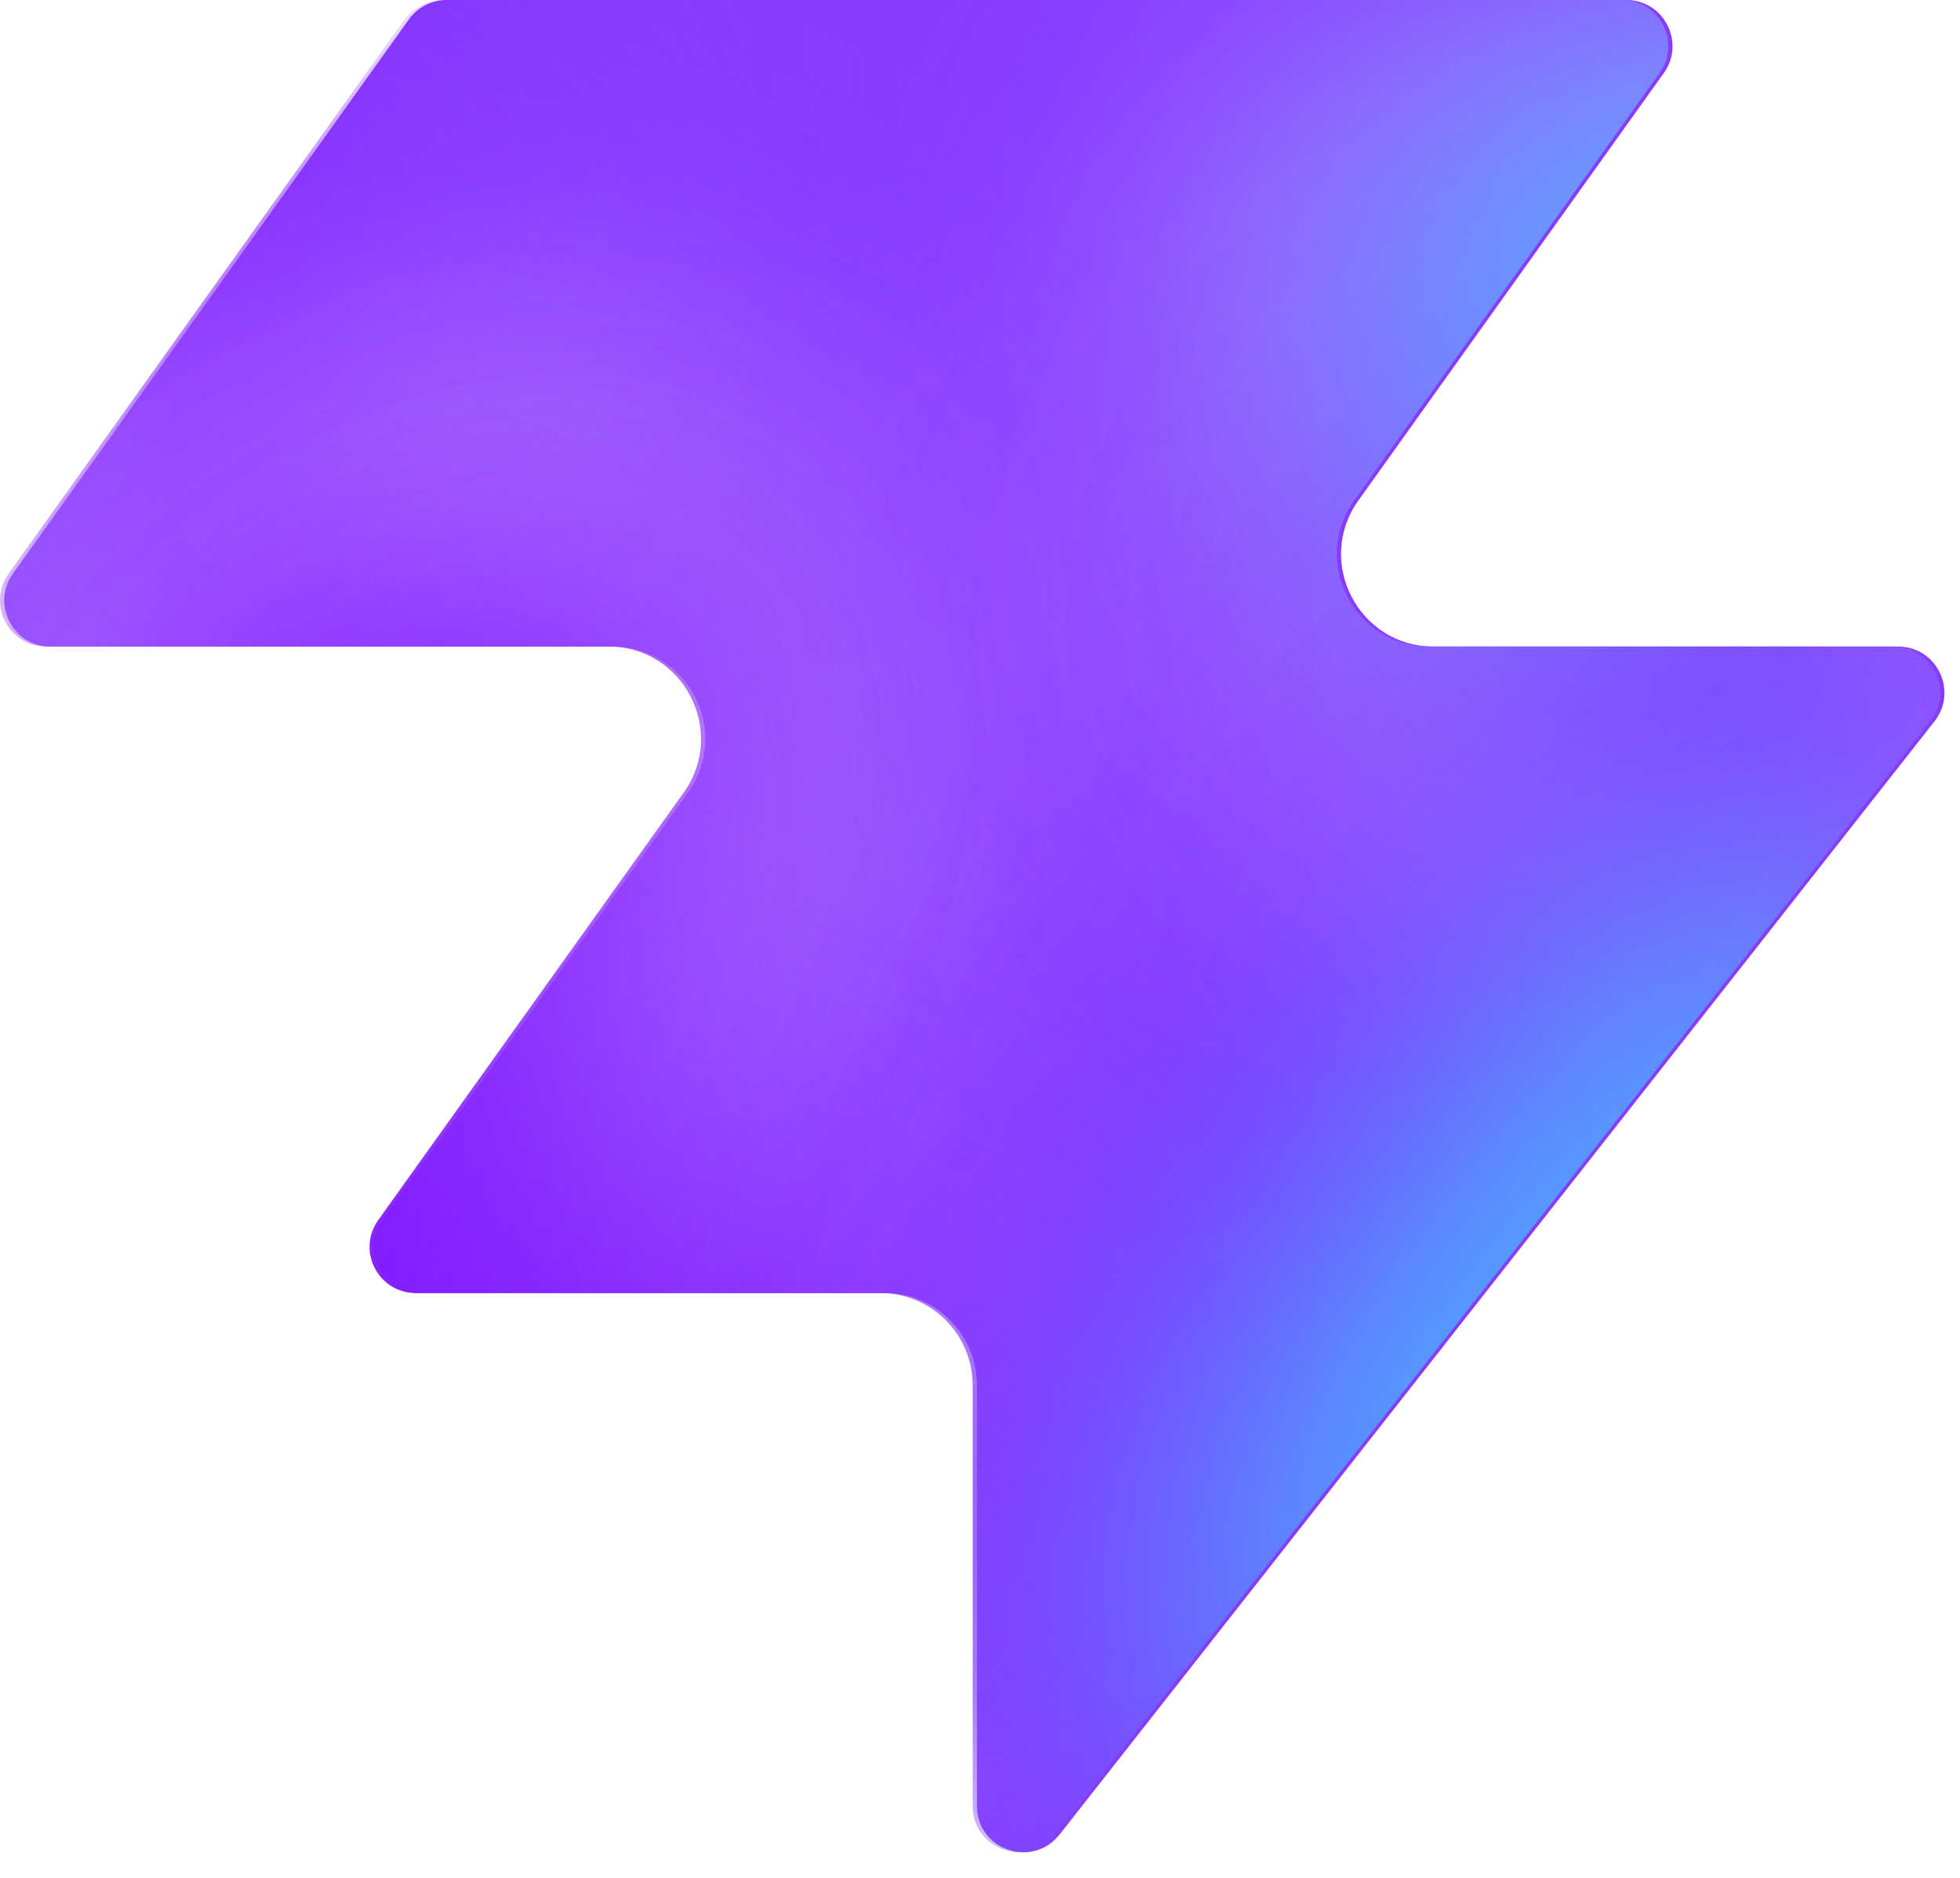
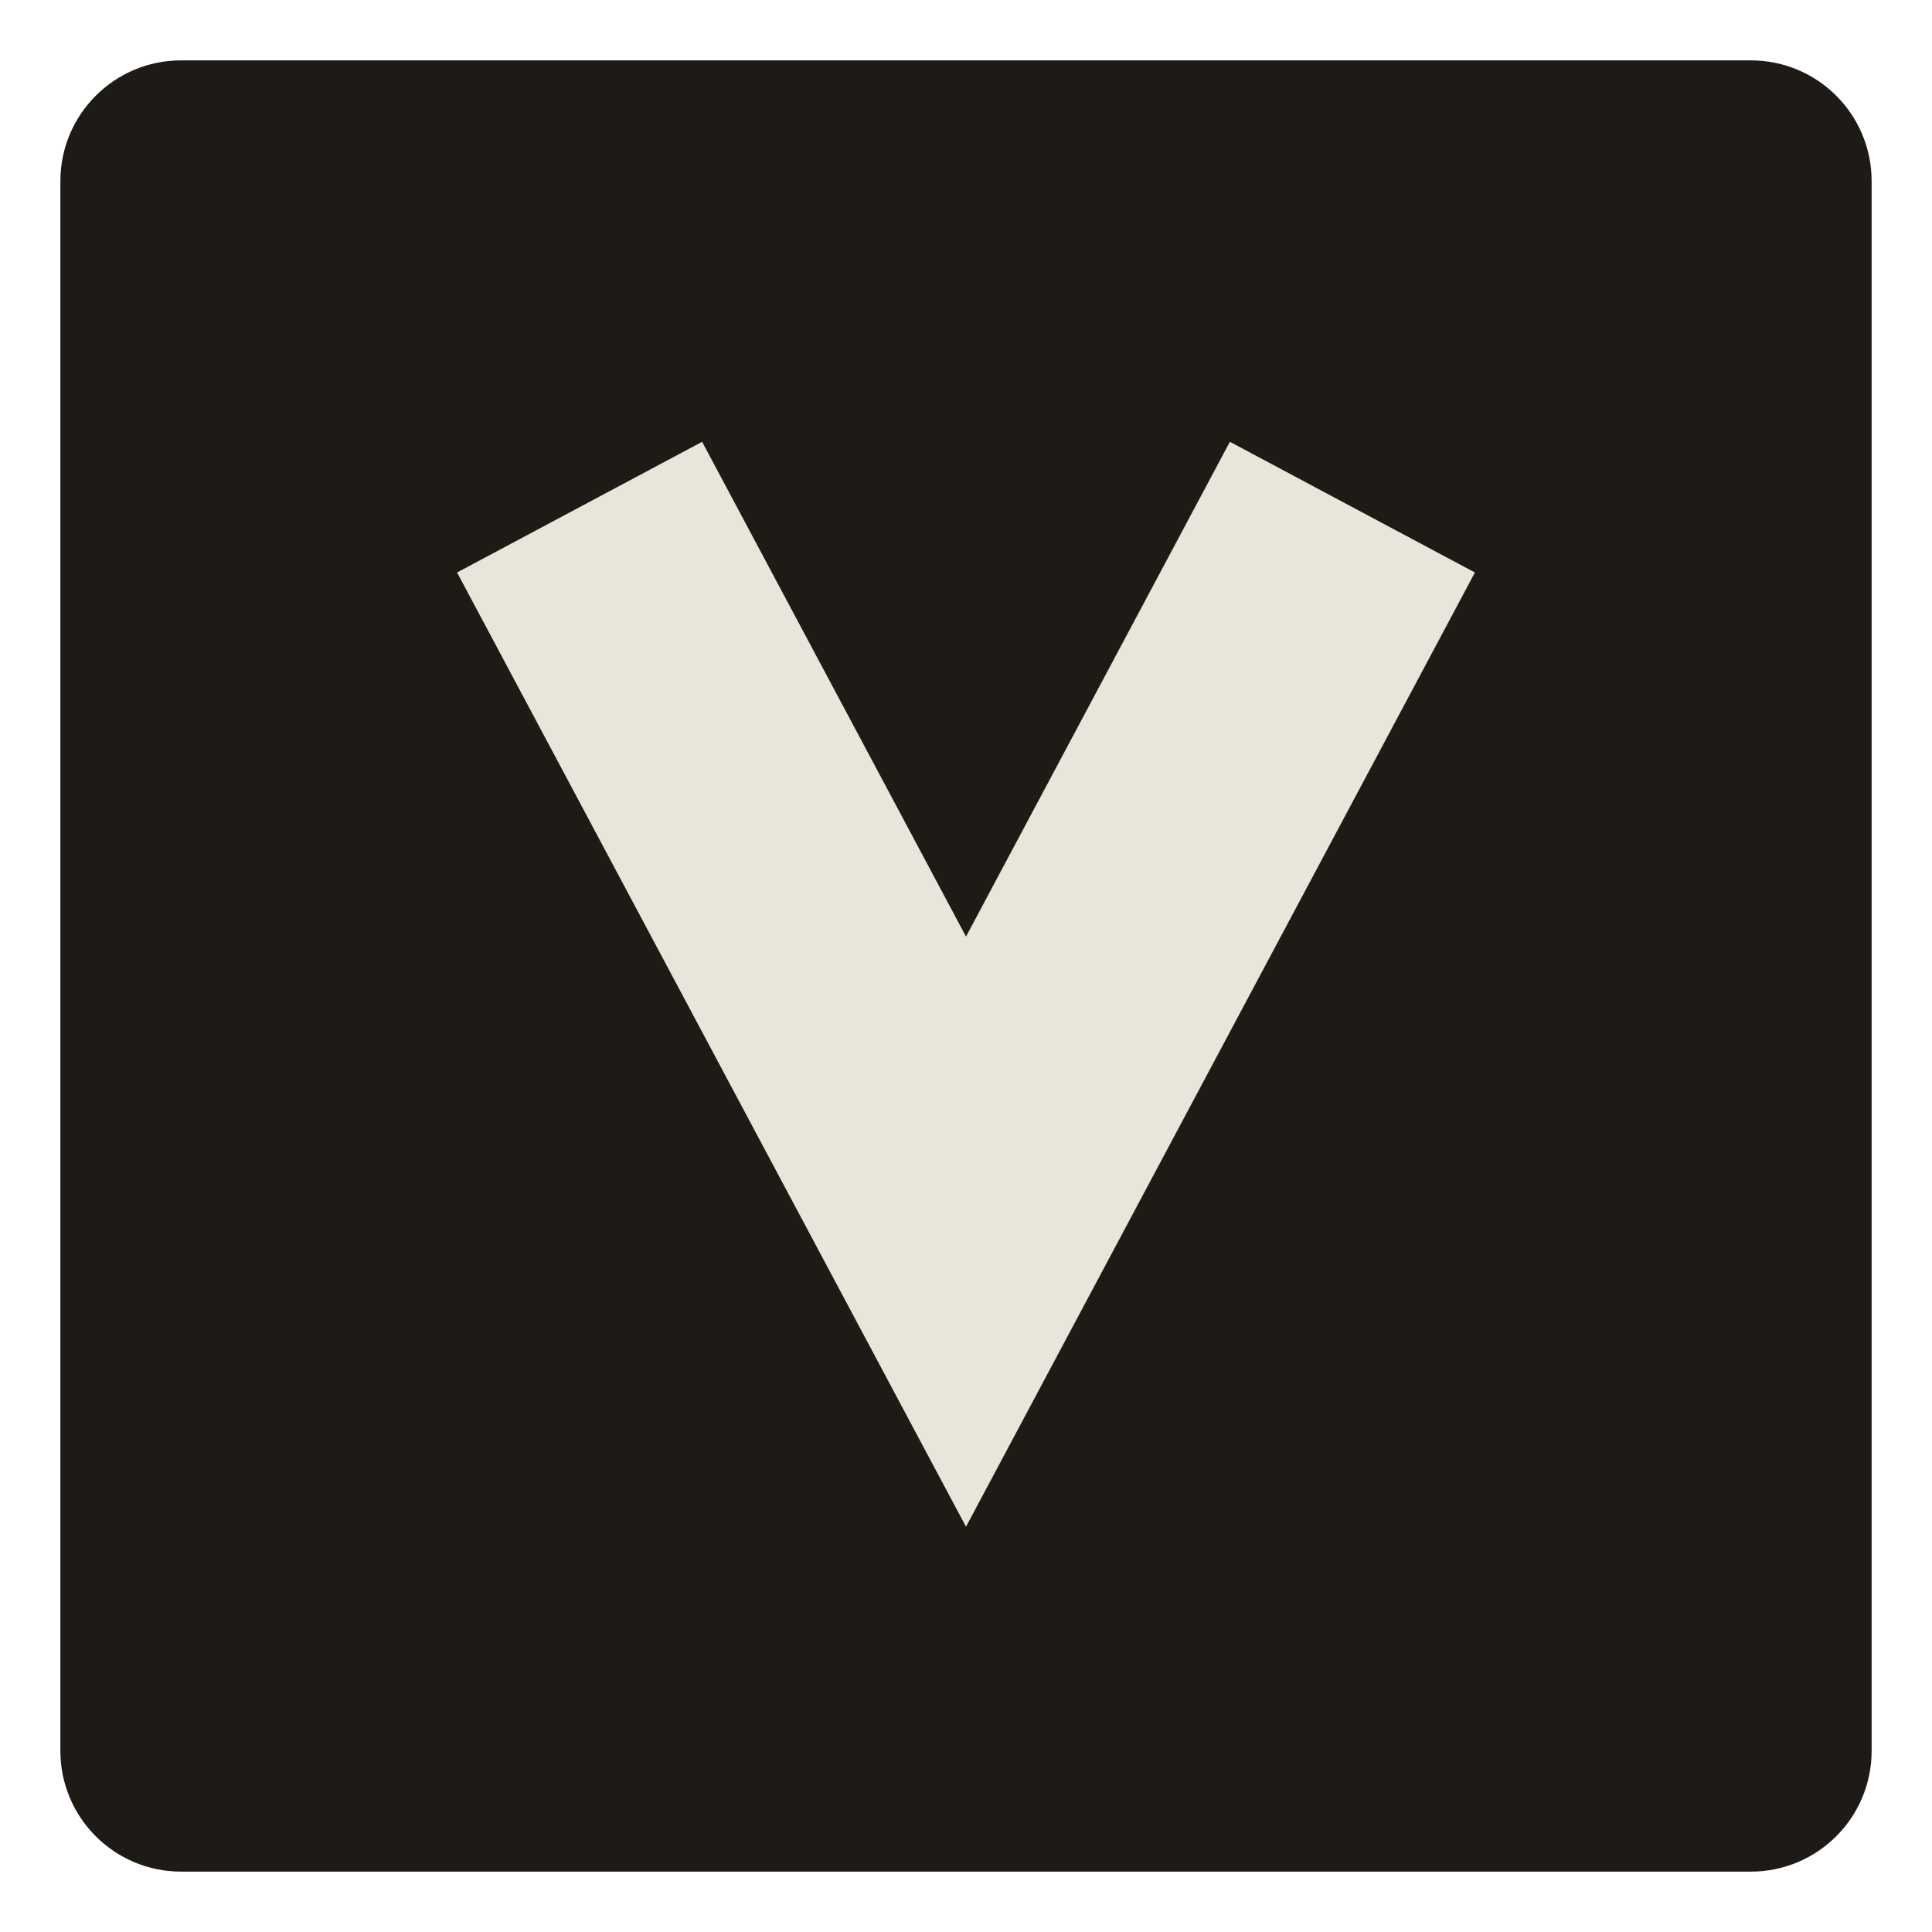
- <svg xmlns="http://www.w3.org/2000/svg" width="48" height="46" fill="none" viewBox="0 0 48 46">
-   <path fill="#863bff" d="M25.946 44.938c-.664.845-2.021.375-2.021-.698V33.937a2.26 2.26 0 0 0-2.262-2.262H10.287c-.92 0-1.456-1.04-.92-1.788l7.48-10.471c1.07-1.497 0-3.578-1.842-3.578H1.237c-.92 0-1.456-1.04-.92-1.788L10.013.474c.214-.297.556-.474.92-.474h28.894c.92 0 1.456 1.04.92 1.788l-7.48 10.471c-1.07 1.498 0 3.579 1.842 3.579h11.377c.943 0 1.473 1.088.89 1.83L25.947 44.94z" style="fill:#863bff;fill:color(display-p3 .525 .23 1);fill-opacity:1" />
-   <mask id="a" width="48" height="46" x="0" y="0" maskUnits="userSpaceOnUse" style="mask-type:alpha">
-     <path fill="#000" d="M25.842 44.938c-.664.844-2.021.375-2.021-.698V33.937a2.26 2.26 0 0 0-2.262-2.262H10.183c-.92 0-1.456-1.04-.92-1.788l7.48-10.471c1.07-1.498 0-3.579-1.842-3.579H1.133c-.92 0-1.456-1.04-.92-1.787L9.91.473c.214-.297.556-.474.92-.474h28.894c.92 0 1.456 1.04.92 1.788l-7.48 10.471c-1.07 1.498 0 3.578 1.842 3.578h11.377c.943 0 1.473 1.088.89 1.832L25.843 44.94z" style="fill:#000;fill-opacity:1" />
-   </mask>
-   <g mask="url(#a)">
-     <g filter="url(#b)">
-       <ellipse cx="5.508" cy="14.704" fill="#ede6ff" rx="5.508" ry="14.704" style="fill:#ede6ff;fill:color(display-p3 .927 .903 1);fill-opacity:1" transform="matrix(.00324 1 1 -.00324 -4.47 31.516)" />
-     </g>
-     <g filter="url(#c)">
-       <ellipse cx="10.399" cy="29.851" fill="#ede6ff" rx="10.399" ry="29.851" style="fill:#ede6ff;fill:color(display-p3 .927 .903 1);fill-opacity:1" transform="matrix(.00324 1 1 -.00324 -39.328 7.883)" />
-     </g>
-     <g filter="url(#d)">
-       <ellipse cx="5.508" cy="30.487" fill="#7e14ff" rx="5.508" ry="30.487" style="fill:#7e14ff;fill:color(display-p3 .492 .077 1);fill-opacity:1" transform="rotate(89.814 -25.913 -14.639)scale(1 -1)" />
-     </g>
-     <g filter="url(#e)">
-       <ellipse cx="5.508" cy="30.599" fill="#7e14ff" rx="5.508" ry="30.599" style="fill:#7e14ff;fill:color(display-p3 .492 .077 1);fill-opacity:1" transform="rotate(89.814 -32.644 -3.334)scale(1 -1)" />
-     </g>
-     <g filter="url(#f)">
-       <ellipse cx="5.508" cy="30.599" fill="#7e14ff" rx="5.508" ry="30.599" style="fill:#7e14ff;fill:color(display-p3 .492 .077 1);fill-opacity:1" transform="matrix(.00324 1 1 -.00324 -34.34 30.47)" />
-     </g>
-     <g filter="url(#g)">
-       <ellipse cx="14.072" cy="22.078" fill="#ede6ff" rx="14.072" ry="22.078" style="fill:#ede6ff;fill:color(display-p3 .927 .903 1);fill-opacity:1" transform="rotate(93.35 24.506 48.493)scale(-1 1)" />
-     </g>
-     <g filter="url(#h)">
-       <ellipse cx="3.47" cy="21.501" fill="#7e14ff" rx="3.47" ry="21.501" style="fill:#7e14ff;fill:color(display-p3 .492 .077 1);fill-opacity:1" transform="rotate(89.009 28.708 47.59)scale(-1 1)" />
-     </g>
-     <g filter="url(#i)">
-       <ellipse cx="3.47" cy="21.501" fill="#7e14ff" rx="3.47" ry="21.501" style="fill:#7e14ff;fill:color(display-p3 .492 .077 1);fill-opacity:1" transform="rotate(89.009 28.708 47.59)scale(-1 1)" />
-     </g>
-     <g filter="url(#j)">
-       <ellipse cx=".387" cy="8.972" fill="#7e14ff" rx="4.407" ry="29.108" style="fill:#7e14ff;fill:color(display-p3 .492 .077 1);fill-opacity:1" transform="rotate(39.51 .387 8.972)" />
-     </g>
-     <g filter="url(#k)">
-       <ellipse cx="47.523" cy="-6.092" fill="#7e14ff" rx="4.407" ry="29.108" style="fill:#7e14ff;fill:color(display-p3 .492 .077 1);fill-opacity:1" transform="rotate(37.892 47.523 -6.092)" />
-     </g>
-     <g filter="url(#l)">
-       <ellipse cx="41.412" cy="6.333" fill="#47bfff" rx="5.971" ry="9.665" style="fill:#47bfff;fill:color(display-p3 .28 .748 1);fill-opacity:1" transform="rotate(37.892 41.412 6.333)" />
-     </g>
-     <g filter="url(#m)">
-       <ellipse cx="-1.879" cy="38.332" fill="#7e14ff" rx="4.407" ry="29.108" style="fill:#7e14ff;fill:color(display-p3 .492 .077 1);fill-opacity:1" transform="rotate(37.892 -1.88 38.332)" />
-     </g>
-     <g filter="url(#n)">
-       <ellipse cx="-1.879" cy="38.332" fill="#7e14ff" rx="4.407" ry="29.108" style="fill:#7e14ff;fill:color(display-p3 .492 .077 1);fill-opacity:1" transform="rotate(37.892 -1.88 38.332)" />
-     </g>
-     <g filter="url(#o)">
-       <ellipse cx="35.651" cy="29.907" fill="#7e14ff" rx="4.407" ry="29.108" style="fill:#7e14ff;fill:color(display-p3 .492 .077 1);fill-opacity:1" transform="rotate(37.892 35.651 29.907)" />
-     </g>
-     <g filter="url(#p)">
-       <ellipse cx="38.418" cy="32.4" fill="#47bfff" rx="5.971" ry="15.297" style="fill:#47bfff;fill:color(display-p3 .28 .748 1);fill-opacity:1" transform="rotate(37.892 38.418 32.4)" />
-     </g>
-   </g>
-   <defs>
-     <filter id="b" width="60.045" height="41.654" x="-19.77" y="16.149" color-interpolation-filters="sRGB" filterUnits="userSpaceOnUse">
-       <feFlood flood-opacity="0" result="BackgroundImageFix" />
-       <feBlend in="SourceGraphic" in2="BackgroundImageFix" result="shape" />
-       <feGaussianBlur result="effect1_foregroundBlur_2002_17158" stdDeviation="7.659" />
-     </filter>
-     <filter id="c" width="90.34" height="51.437" x="-54.613" y="-7.533" color-interpolation-filters="sRGB" filterUnits="userSpaceOnUse">
-       <feFlood flood-opacity="0" result="BackgroundImageFix" />
-       <feBlend in="SourceGraphic" in2="BackgroundImageFix" result="shape" />
-       <feGaussianBlur result="effect1_foregroundBlur_2002_17158" stdDeviation="7.659" />
-     </filter>
-     <filter id="d" width="79.355" height="29.4" x="-49.64" y="2.03" color-interpolation-filters="sRGB" filterUnits="userSpaceOnUse">
-       <feFlood flood-opacity="0" result="BackgroundImageFix" />
-       <feBlend in="SourceGraphic" in2="BackgroundImageFix" result="shape" />
-       <feGaussianBlur result="effect1_foregroundBlur_2002_17158" stdDeviation="4.596" />
-     </filter>
-     <filter id="e" width="79.579" height="29.4" x="-45.045" y="20.029" color-interpolation-filters="sRGB" filterUnits="userSpaceOnUse">
-       <feFlood flood-opacity="0" result="BackgroundImageFix" />
-       <feBlend in="SourceGraphic" in2="BackgroundImageFix" result="shape" />
-       <feGaussianBlur result="effect1_foregroundBlur_2002_17158" stdDeviation="4.596" />
-     </filter>
-     <filter id="f" width="79.579" height="29.4" x="-43.513" y="21.178" color-interpolation-filters="sRGB" filterUnits="userSpaceOnUse">
-       <feFlood flood-opacity="0" result="BackgroundImageFix" />
-       <feBlend in="SourceGraphic" in2="BackgroundImageFix" result="shape" />
-       <feGaussianBlur result="effect1_foregroundBlur_2002_17158" stdDeviation="4.596" />
-     </filter>
-     <filter id="g" width="74.749" height="58.852" x="15.756" y="-17.901" color-interpolation-filters="sRGB" filterUnits="userSpaceOnUse">
-       <feFlood flood-opacity="0" result="BackgroundImageFix" />
-       <feBlend in="SourceGraphic" in2="BackgroundImageFix" result="shape" />
-       <feGaussianBlur result="effect1_foregroundBlur_2002_17158" stdDeviation="7.659" />
-     </filter>
-     <filter id="h" width="61.377" height="25.362" x="23.548" y="2.284" color-interpolation-filters="sRGB" filterUnits="userSpaceOnUse">
-       <feFlood flood-opacity="0" result="BackgroundImageFix" />
-       <feBlend in="SourceGraphic" in2="BackgroundImageFix" result="shape" />
-       <feGaussianBlur result="effect1_foregroundBlur_2002_17158" stdDeviation="4.596" />
-     </filter>
-     <filter id="i" width="61.377" height="25.362" x="23.548" y="2.284" color-interpolation-filters="sRGB" filterUnits="userSpaceOnUse">
-       <feFlood flood-opacity="0" result="BackgroundImageFix" />
-       <feBlend in="SourceGraphic" in2="BackgroundImageFix" result="shape" />
-       <feGaussianBlur result="effect1_foregroundBlur_2002_17158" stdDeviation="4.596" />
-     </filter>
-     <filter id="j" width="56.045" height="63.649" x="-27.636" y="-22.853" color-interpolation-filters="sRGB" filterUnits="userSpaceOnUse">
-       <feFlood flood-opacity="0" result="BackgroundImageFix" />
-       <feBlend in="SourceGraphic" in2="BackgroundImageFix" result="shape" />
-       <feGaussianBlur result="effect1_foregroundBlur_2002_17158" stdDeviation="4.596" />
-     </filter>
-     <filter id="k" width="54.814" height="64.646" x="20.116" y="-38.415" color-interpolation-filters="sRGB" filterUnits="userSpaceOnUse">
-       <feFlood flood-opacity="0" result="BackgroundImageFix" />
-       <feBlend in="SourceGraphic" in2="BackgroundImageFix" result="shape" />
-       <feGaussianBlur result="effect1_foregroundBlur_2002_17158" stdDeviation="4.596" />
-     </filter>
-     <filter id="l" width="33.541" height="35.313" x="24.641" y="-11.323" color-interpolation-filters="sRGB" filterUnits="userSpaceOnUse">
-       <feFlood flood-opacity="0" result="BackgroundImageFix" />
-       <feBlend in="SourceGraphic" in2="BackgroundImageFix" result="shape" />
-       <feGaussianBlur result="effect1_foregroundBlur_2002_17158" stdDeviation="4.596" />
-     </filter>
-     <filter id="m" width="54.814" height="64.646" x="-29.286" y="6.009" color-interpolation-filters="sRGB" filterUnits="userSpaceOnUse">
-       <feFlood flood-opacity="0" result="BackgroundImageFix" />
-       <feBlend in="SourceGraphic" in2="BackgroundImageFix" result="shape" />
-       <feGaussianBlur result="effect1_foregroundBlur_2002_17158" stdDeviation="4.596" />
-     </filter>
-     <filter id="n" width="54.814" height="64.646" x="-29.286" y="6.009" color-interpolation-filters="sRGB" filterUnits="userSpaceOnUse">
-       <feFlood flood-opacity="0" result="BackgroundImageFix" />
-       <feBlend in="SourceGraphic" in2="BackgroundImageFix" result="shape" />
-       <feGaussianBlur result="effect1_foregroundBlur_2002_17158" stdDeviation="4.596" />
-     </filter>
-     <filter id="o" width="54.814" height="64.646" x="8.244" y="-2.416" color-interpolation-filters="sRGB" filterUnits="userSpaceOnUse">
-       <feFlood flood-opacity="0" result="BackgroundImageFix" />
-       <feBlend in="SourceGraphic" in2="BackgroundImageFix" result="shape" />
-       <feGaussianBlur result="effect1_foregroundBlur_2002_17158" stdDeviation="4.596" />
-     </filter>
-     <filter id="p" width="39.409" height="43.623" x="18.713" y="10.588" color-interpolation-filters="sRGB" filterUnits="userSpaceOnUse">
-       <feFlood flood-opacity="0" result="BackgroundImageFix" />
-       <feBlend in="SourceGraphic" in2="BackgroundImageFix" result="shape" />
-       <feGaussianBlur result="effect1_foregroundBlur_2002_17158" stdDeviation="4.596" />
-     </filter>
-   </defs>
+ <svg xmlns="http://www.w3.org/2000/svg" viewBox="0 0 32 32" width="32" height="32" role="img" aria-label="Verbete">
+   <style>
+     .bloco { fill: #1e1b17; }
+     .letra { stroke: #e9e5da; }
+     @media (prefers-color-scheme: dark) {
+       .bloco { fill: #ede7da; }
+       .letra { stroke: #131210; }
+     }
+   </style>
+   <rect class="bloco" x="1" y="1" width="30" height="30" rx="2" />
+   <path class="letra" d="M9.6 8.4 16 20.4 22.4 8.4" fill="none" stroke-width="4.6" stroke-linecap="butt" stroke-linejoin="miter" />
</svg>
